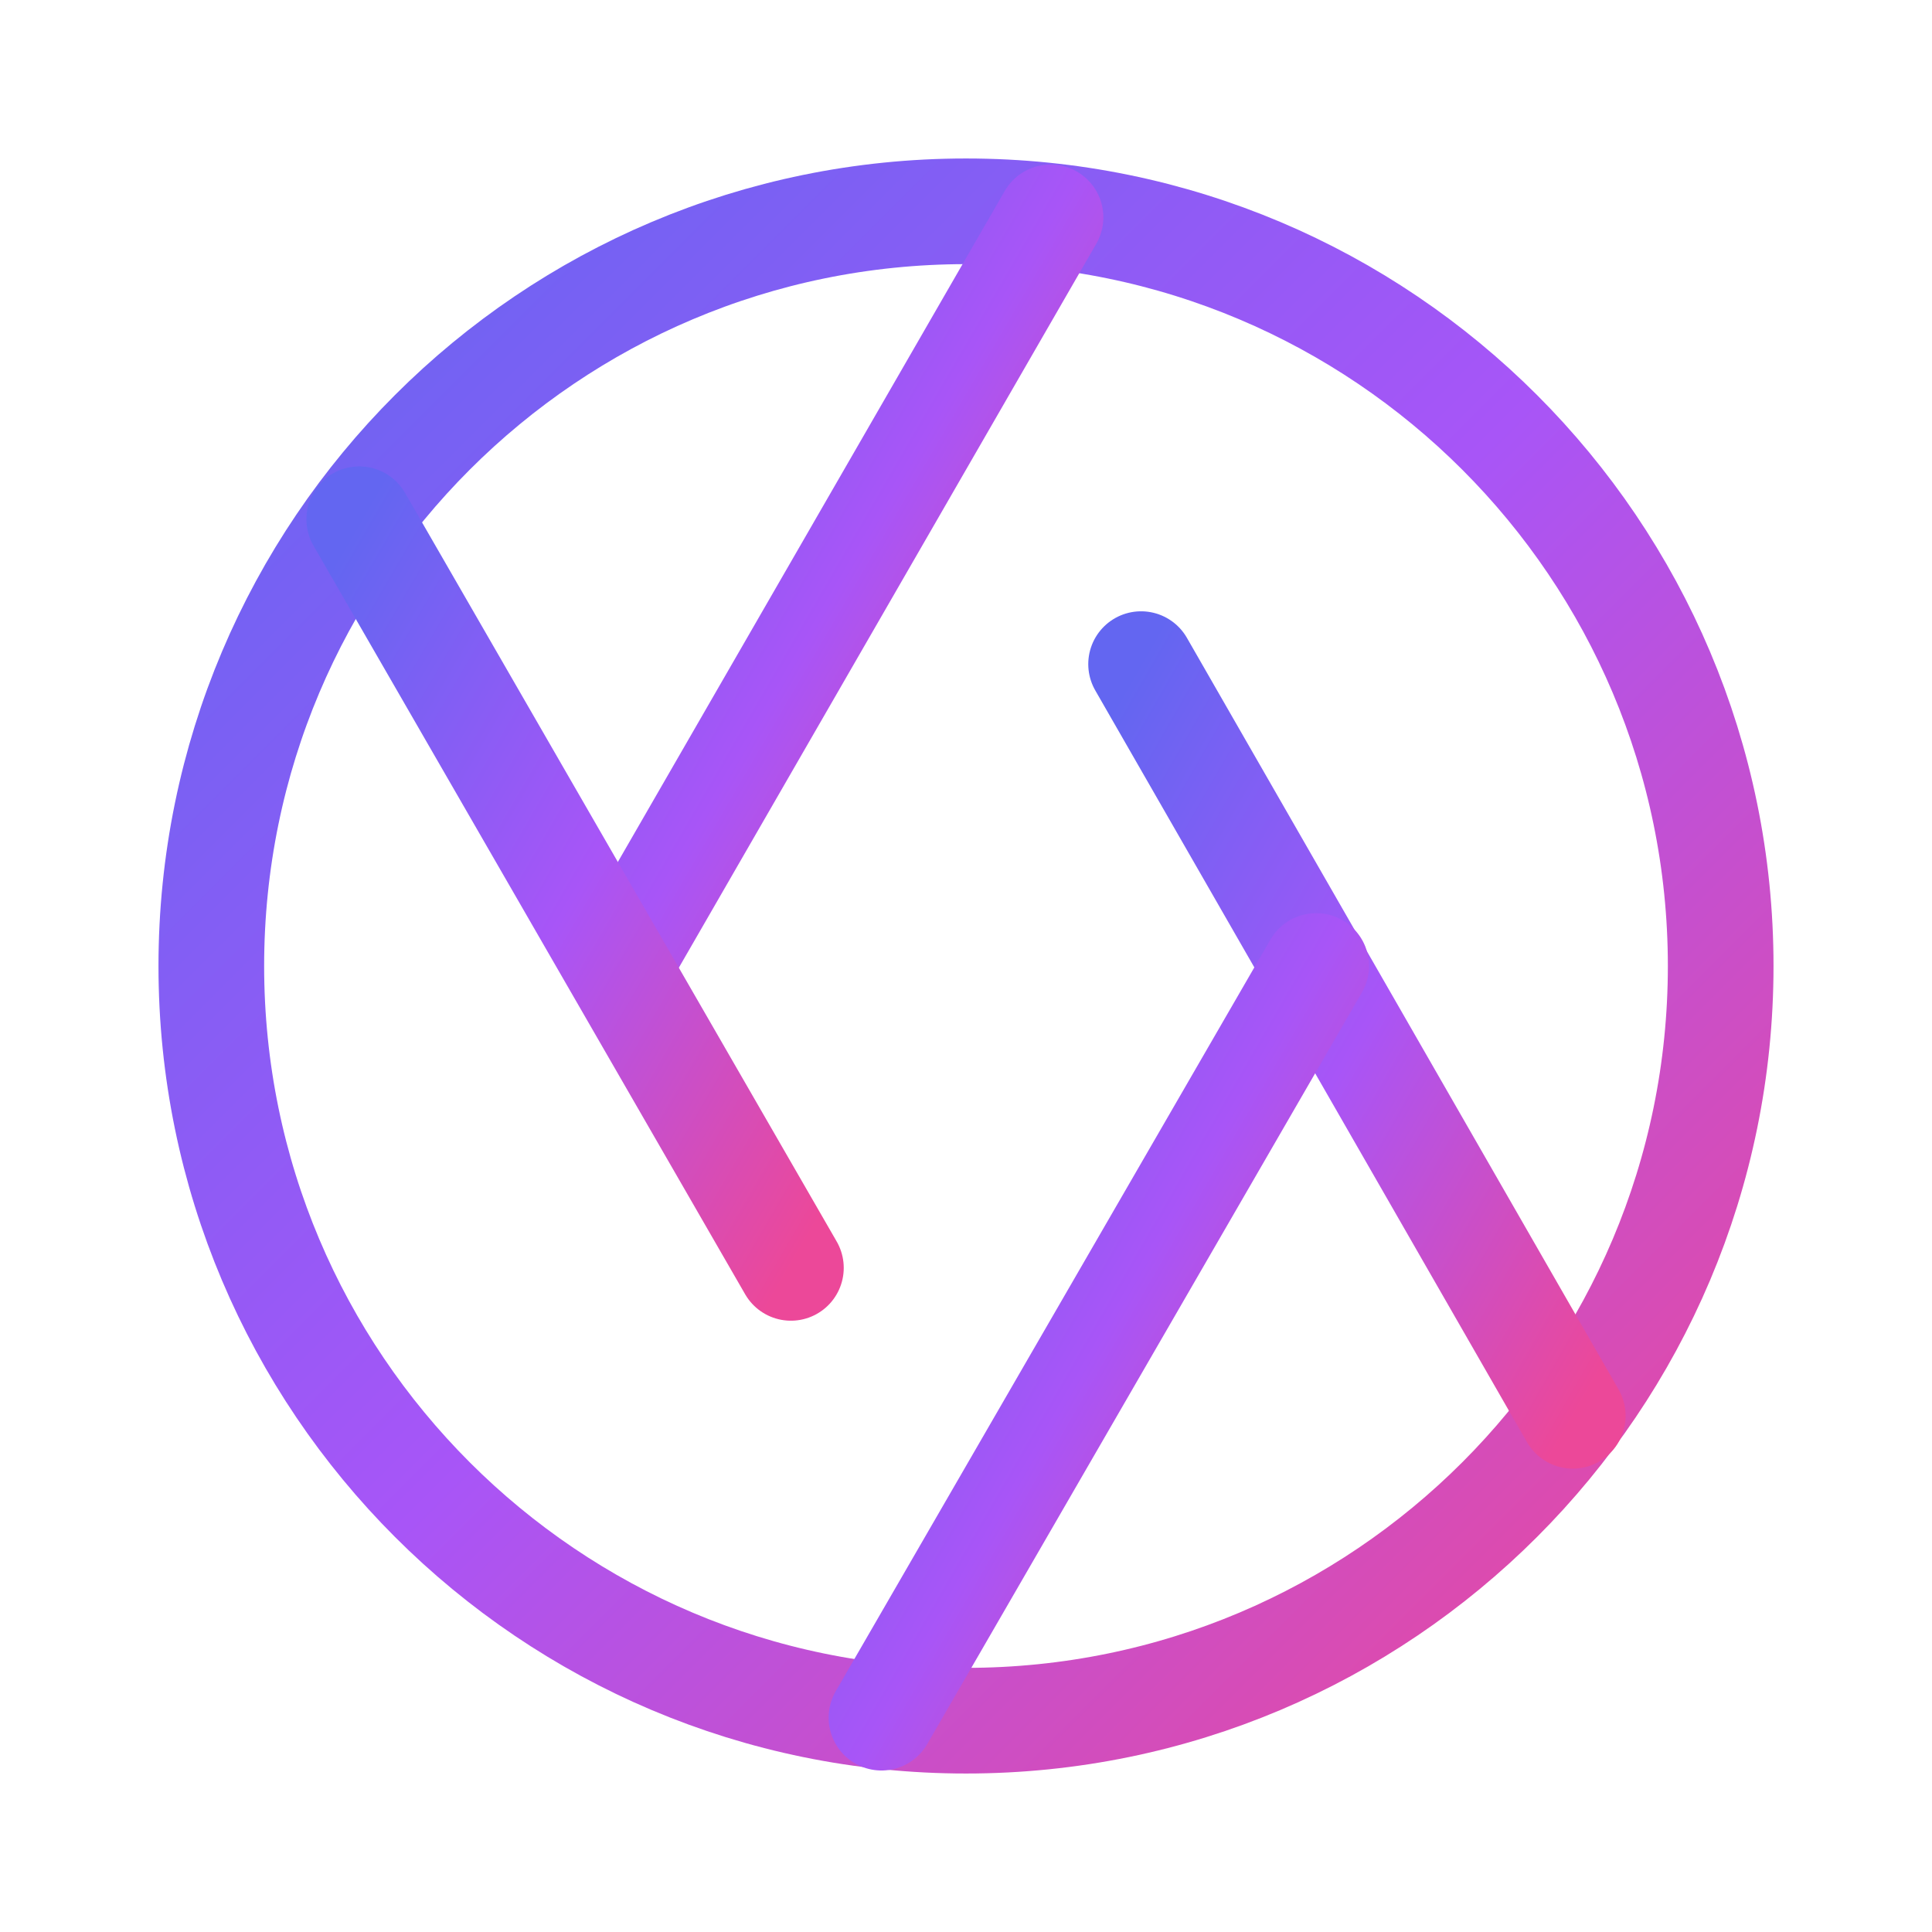
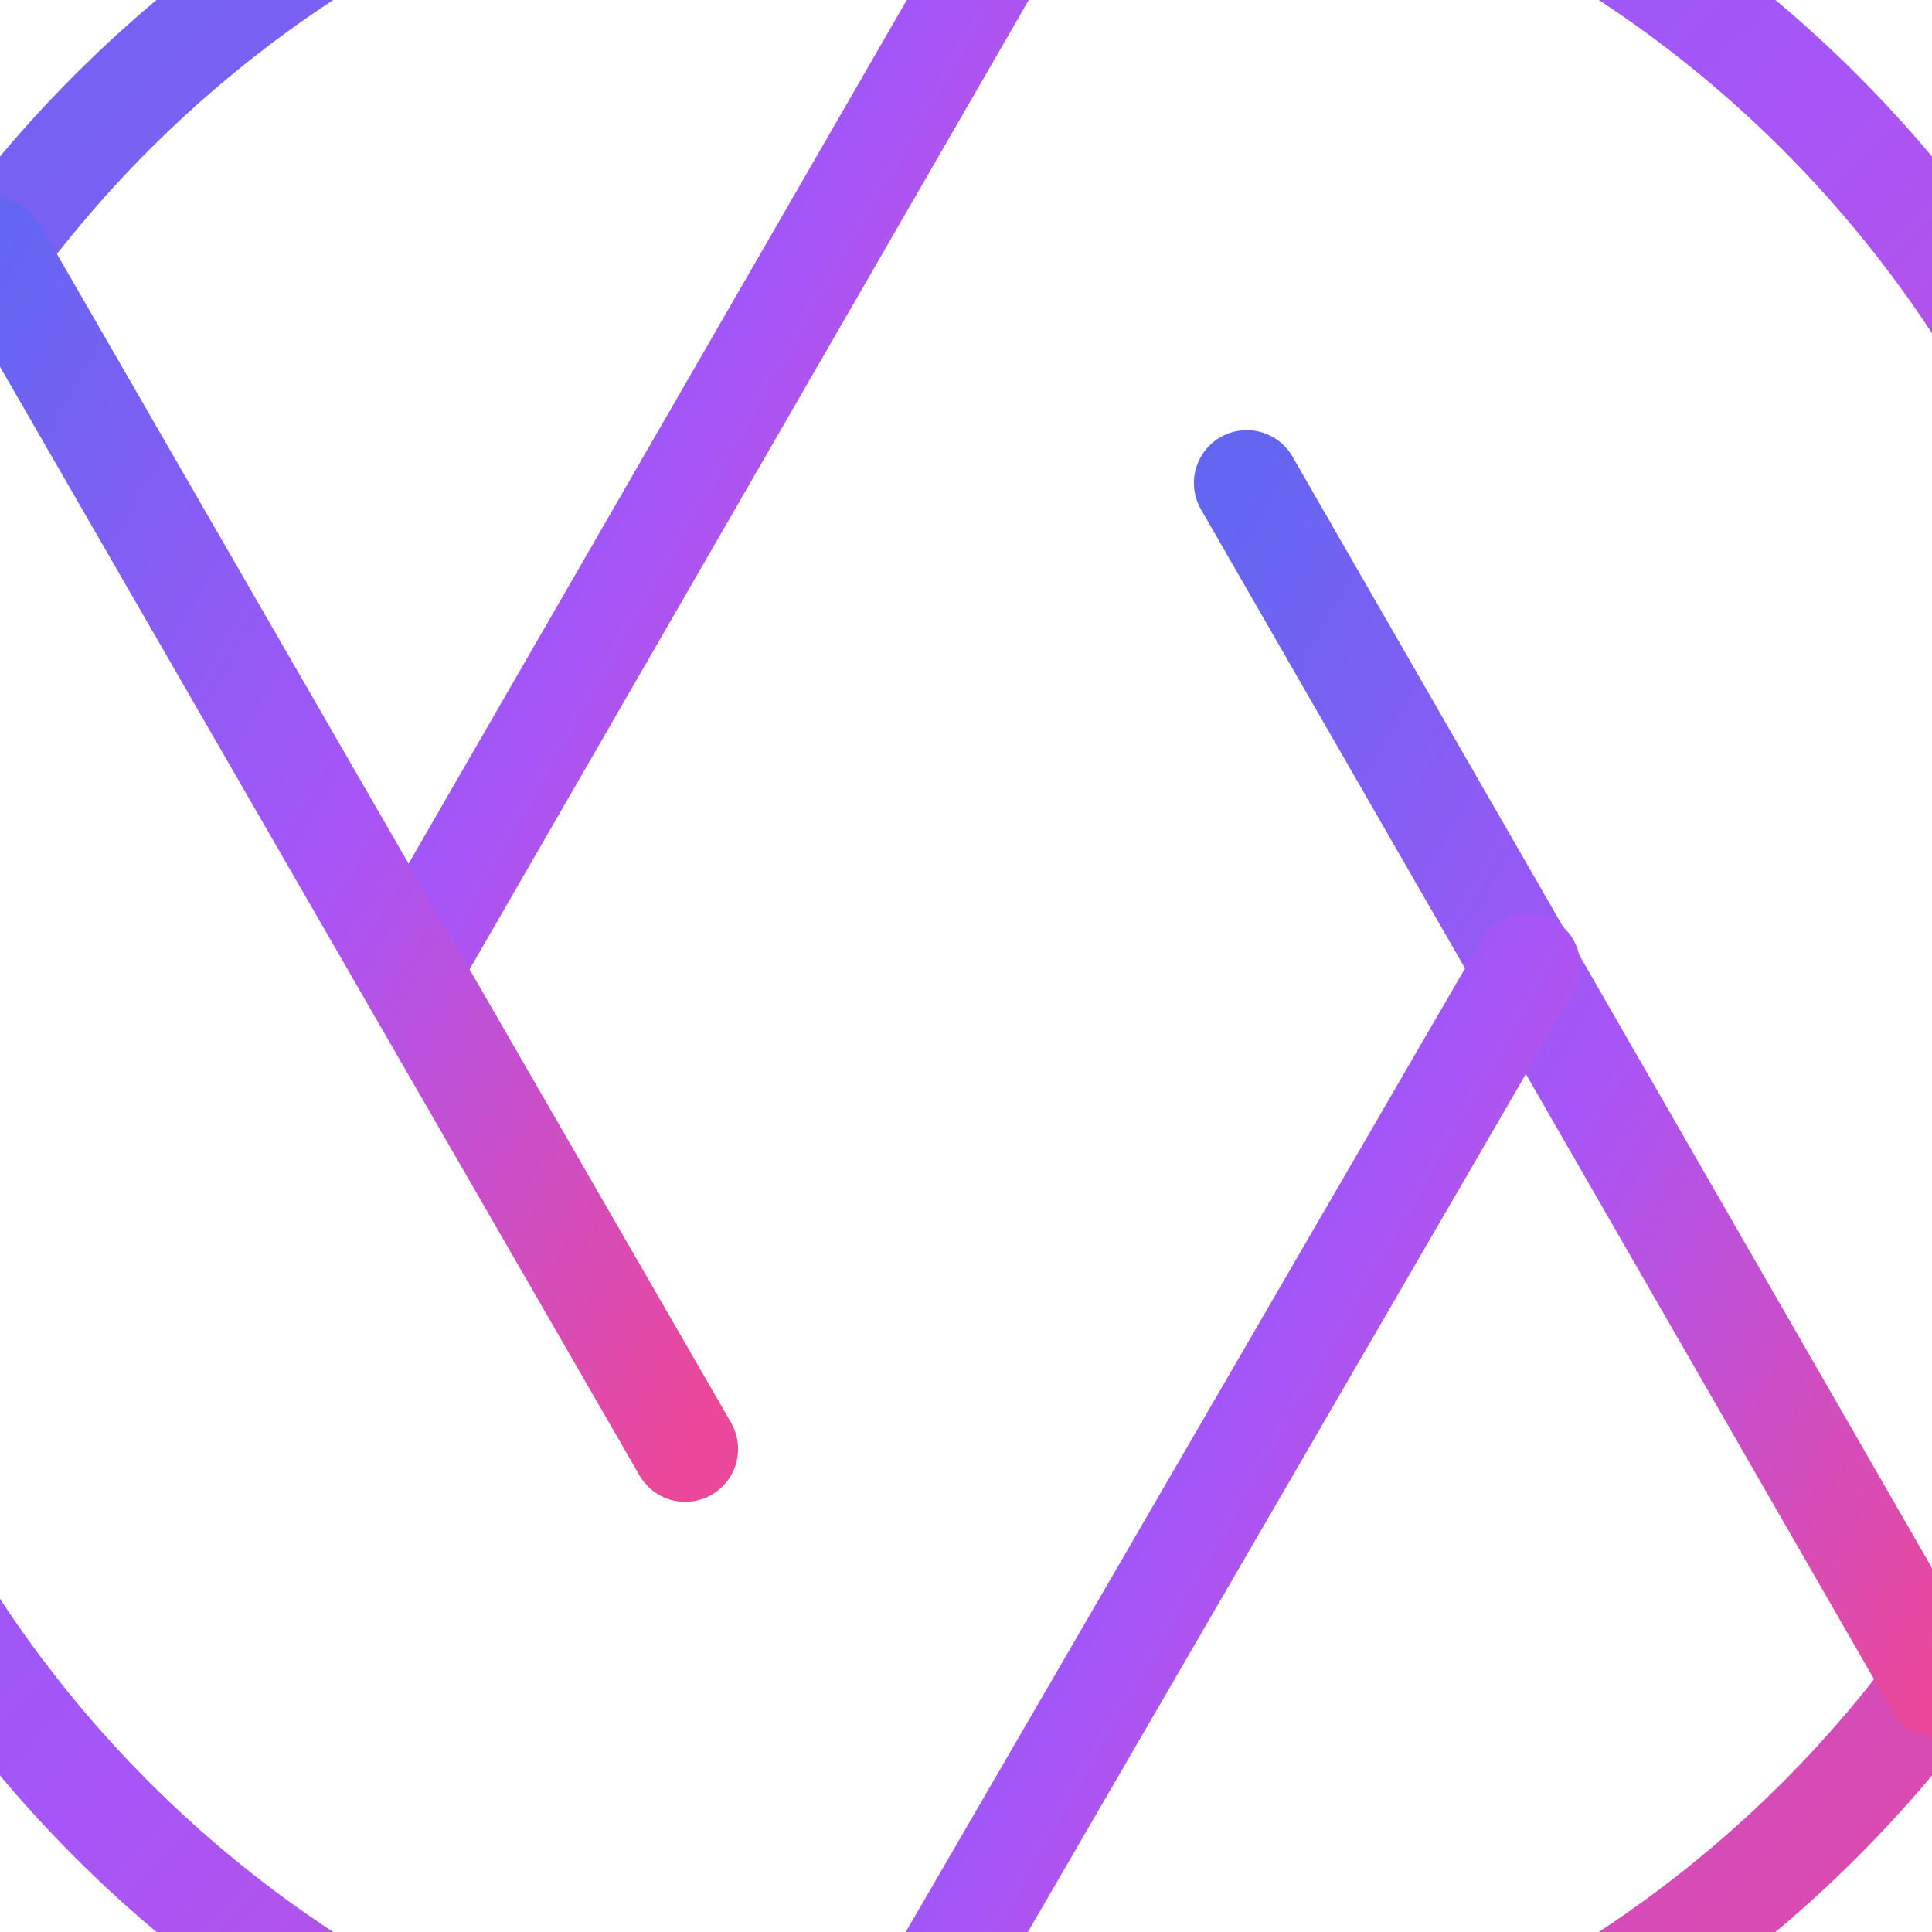
<svg xmlns="http://www.w3.org/2000/svg" width="64" height="64" viewBox="0 0 64 64">
  <defs>
    <linearGradient id="g" x1="0" y1="0" x2="1" y2="1">
      <stop offset="0" stop-color="#6366f1" />
      <stop offset="0.5" stop-color="#a855f7" />
      <stop offset="1" stop-color="#ec4899" />
    </linearGradient>
  </defs>
  <g fill="none" stroke="url(#g)" stroke-width="3.5" stroke-linejoin="round" stroke-linecap="round">
-     <circle cx="32" cy="32" r="25" />
-     <path d="M37.8 22 L52.1 46.9" />
-     <path d="M26.2 22 L54.9 22" />
-     <path d="M20.5 32 L34.8 7.2" />
-     <path d="M26.2 42 L11.9 17.2" />
-     <path d="M37.8 42 L9.1 42" />
-     <path d="M43.6 32 L29.2 56.9" />
+     <circle cx="32" cy="32" r="40" />
+     <path d="M41.3 16 L64.2 55.8" />
+     <path d="M22.7 16 L68.6 16" />
+     <path d="M13.6 32 L36.5 -7.7" />
+     <path d="M22.7 48 L-0.2 8.3" />
+     <path d="M41.3 48 L-4.6 48" />
+     <path d="M50.6 32 L27.5 71.8" />
  </g>
</svg>
